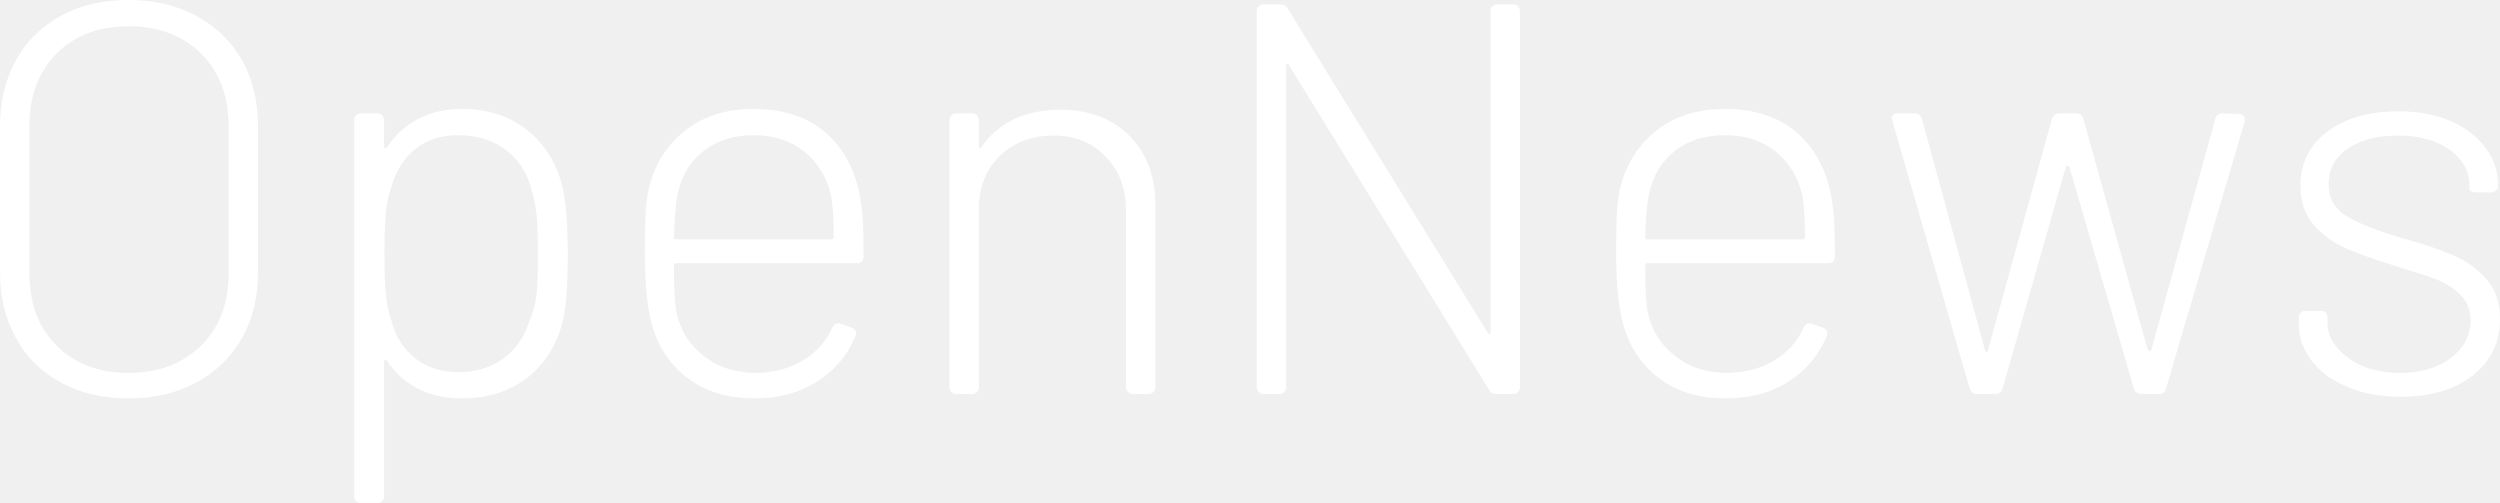
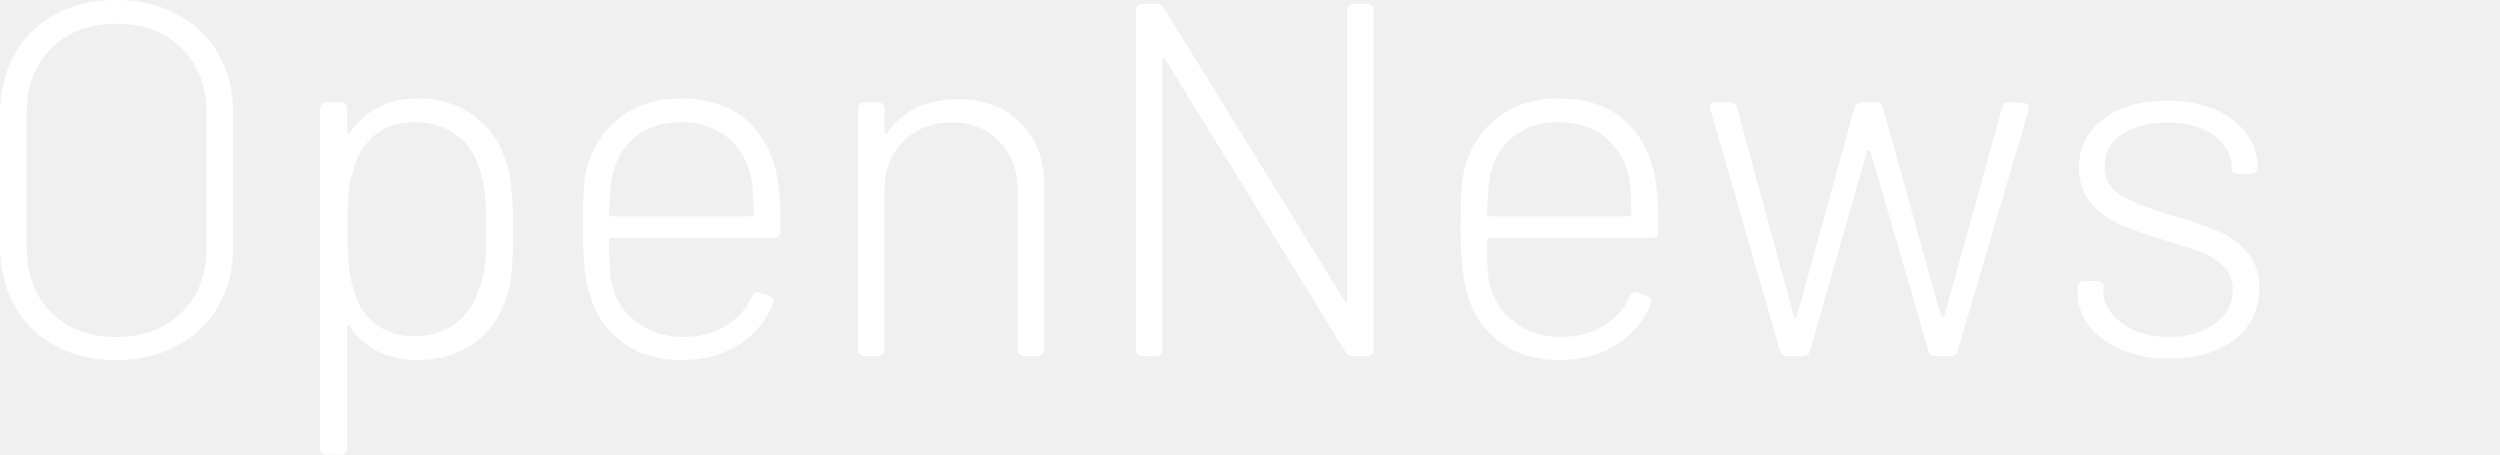
- <svg xmlns="http://www.w3.org/2000/svg" data-v-423bf9ae="" viewBox="0 0 298.245 60" class="font">
+ <svg xmlns="http://www.w3.org/2000/svg" data-v-423bf9ae="" viewBox="0 0 330 60" class="font">
  <g data-v-423bf9ae="" id="657c508d-4670-4b14-9572-95d80e20d1f0" fill="white" transform="matrix(4.743083,0,0,4.743083,-5.264826,-19.39921)">
    <path d="M4.34 14.11L4.34 14.11Q3.37 14.11 2.64 13.71L2.64 13.71L2.64 13.71Q1.90 13.31 1.51 12.59L1.51 12.59L1.51 12.59Q1.11 11.87 1.11 10.93L1.11 10.93L1.11 7.27L1.11 7.27Q1.11 6.33 1.51 5.61L1.51 5.61L1.51 5.61Q1.90 4.89 2.64 4.49L2.64 4.49L2.64 4.49Q3.37 4.09 4.34 4.09L4.34 4.09L4.34 4.09Q5.31 4.09 6.05 4.49L6.05 4.49L6.05 4.49Q6.79 4.89 7.20 5.61L7.20 5.61L7.20 5.61Q7.60 6.33 7.60 7.27L7.60 7.27L7.60 10.93L7.60 10.93Q7.60 11.87 7.20 12.59L7.20 12.59L7.20 12.59Q6.79 13.31 6.05 13.71L6.05 13.71L6.05 13.71Q5.31 14.11 4.34 14.11L4.34 14.11ZM4.34 13.47L4.34 13.47Q5.47 13.47 6.17 12.78L6.17 12.78L6.17 12.78Q6.86 12.10 6.86 10.96L6.86 10.96L6.86 7.25L6.86 7.25Q6.86 6.13 6.17 5.44L6.17 5.44L6.17 5.44Q5.47 4.75 4.34 4.75L4.34 4.75L4.34 4.75Q3.22 4.75 2.53 5.44L2.53 5.44L2.53 5.44Q1.85 6.13 1.85 7.25L1.85 7.25L1.85 10.96L1.85 10.96Q1.85 12.10 2.53 12.78L2.53 12.78L2.53 12.78Q3.22 13.47 4.34 13.47L4.34 13.47ZM15.23 8.69L15.23 8.69Q15.39 9.28 15.39 10.46L15.39 10.46L15.39 10.46Q15.39 11.09 15.36 11.49L15.36 11.49L15.36 11.49Q15.33 11.90 15.25 12.22L15.25 12.22L15.25 12.22Q15.02 13.09 14.36 13.60L14.36 13.60L14.36 13.60Q13.69 14.11 12.73 14.11L12.73 14.11L12.73 14.11Q12.11 14.11 11.63 13.87L11.63 13.87L11.63 13.87Q11.14 13.62 10.84 13.16L10.84 13.16L10.84 13.16Q10.82 13.13 10.79 13.15L10.79 13.15L10.79 13.15Q10.77 13.16 10.77 13.19L10.77 13.19L10.77 16.58L10.77 16.58Q10.77 16.65 10.72 16.70L10.72 16.70L10.72 16.70Q10.67 16.74 10.60 16.74L10.60 16.74L10.19 16.74L10.19 16.74Q10.12 16.74 10.07 16.70L10.07 16.70L10.07 16.70Q10.02 16.65 10.02 16.58L10.02 16.58L10.02 7.11L10.02 7.11Q10.02 7.04 10.07 6.99L10.07 6.99L10.07 6.99Q10.12 6.94 10.19 6.94L10.19 6.94L10.60 6.94L10.60 6.94Q10.67 6.94 10.72 6.99L10.72 6.99L10.72 6.99Q10.77 7.04 10.77 7.11L10.77 7.11L10.77 7.77L10.77 7.77Q10.77 7.81 10.79 7.82L10.79 7.82L10.79 7.82Q10.81 7.83 10.84 7.80L10.84 7.80L10.84 7.80Q11.14 7.34 11.63 7.08L11.63 7.08L11.63 7.08Q12.11 6.83 12.73 6.83L12.73 6.83L12.73 6.83Q13.68 6.83 14.34 7.34L14.34 7.34L14.34 7.34Q14.99 7.84 15.23 8.69L15.23 8.69ZM14.42 12.18L14.42 12.18Q14.55 11.89 14.60 11.55L14.60 11.55L14.60 11.55Q14.64 11.21 14.64 10.47L14.64 10.47L14.64 10.47Q14.64 9.77 14.60 9.44L14.60 9.44L14.60 9.44Q14.56 9.11 14.46 8.81L14.46 8.81L14.46 8.81Q14.31 8.22 13.82 7.85L13.82 7.85L13.82 7.85Q13.33 7.49 12.64 7.49L12.64 7.49L12.64 7.49Q11.98 7.49 11.54 7.85L11.54 7.85L11.54 7.85Q11.10 8.22 10.95 8.81L10.95 8.81L10.95 8.81Q10.85 9.07 10.82 9.40L10.82 9.40L10.82 9.40Q10.78 9.73 10.78 10.46L10.78 10.46L10.78 10.46Q10.78 11.20 10.82 11.54L10.82 11.54L10.82 11.54Q10.86 11.89 10.96 12.17L10.96 12.17L10.96 12.17Q11.10 12.74 11.55 13.10L11.55 13.10L11.55 13.10Q12.00 13.45 12.64 13.45L12.64 13.45L12.64 13.45Q13.30 13.45 13.78 13.10L13.78 13.10L13.78 13.10Q14.25 12.74 14.42 12.18L14.42 12.18ZM20.15 13.47L20.15 13.47Q20.83 13.45 21.32 13.15L21.32 13.15L21.32 13.15Q21.81 12.85 22.05 12.32L22.05 12.32L22.05 12.32Q22.13 12.18 22.27 12.24L22.27 12.24L22.53 12.33L22.53 12.33Q22.69 12.40 22.62 12.56L22.62 12.56L22.62 12.56Q22.32 13.27 21.66 13.69L21.66 13.69L21.66 13.69Q21 14.11 20.09 14.11L20.09 14.11L20.09 14.11Q19.12 14.11 18.46 13.64L18.46 13.64L18.46 13.64Q17.79 13.16 17.53 12.33L17.53 12.33L17.53 12.33Q17.33 11.69 17.33 10.46L17.33 10.46L17.33 10.46Q17.33 9.77 17.35 9.42L17.35 9.42L17.35 9.42Q17.37 9.07 17.44 8.78L17.44 8.78L17.44 8.78Q17.67 7.90 18.36 7.36L18.36 7.36L18.36 7.36Q19.05 6.83 20.06 6.83L20.06 6.83L20.06 6.83Q21.18 6.83 21.87 7.42L21.87 7.42L21.87 7.42Q22.55 8.01 22.74 9.03L22.74 9.03L22.74 9.03Q22.79 9.31 22.81 9.61L22.81 9.61L22.81 9.61Q22.83 9.91 22.83 10.53L22.83 10.53L22.83 10.53Q22.83 10.71 22.67 10.71L22.67 10.71L18.12 10.71L18.12 10.71Q18.06 10.71 18.06 10.77L18.06 10.77L18.06 10.77Q18.06 11.65 18.13 11.97L18.13 11.97L18.13 11.97Q18.28 12.64 18.82 13.05L18.82 13.05L18.82 13.05Q19.35 13.47 20.15 13.47L20.15 13.47ZM18.16 8.95L18.16 8.95Q18.09 9.21 18.06 10.05L18.06 10.05L18.06 10.05Q18.06 10.11 18.12 10.11L18.12 10.11L22.02 10.11L22.02 10.11Q22.08 10.11 22.08 10.05L22.08 10.05L22.08 10.05Q22.08 9.34 22.01 8.99L22.01 8.99L22.01 8.99Q21.85 8.32 21.34 7.90L21.34 7.90L21.34 7.90Q20.82 7.49 20.06 7.49L20.06 7.49L20.06 7.49Q19.31 7.49 18.80 7.89L18.80 7.89L18.80 7.89Q18.30 8.29 18.16 8.95L18.16 8.95ZM27.78 6.85L27.78 6.85Q28.85 6.85 29.51 7.50L29.51 7.50L29.51 7.50Q30.17 8.16 30.17 9.24L30.17 9.24L30.17 13.83L30.17 13.83Q30.17 13.90 30.12 13.95L30.12 13.95L30.12 13.95Q30.07 14 30.00 14L30.00 14L29.60 14L29.60 14Q29.53 14 29.48 13.95L29.48 13.95L29.48 13.95Q29.43 13.90 29.43 13.83L29.43 13.83L29.43 9.38L29.43 9.38Q29.43 8.55 28.92 8.03L28.92 8.03L28.92 8.03Q28.42 7.50 27.62 7.50L27.62 7.50L27.62 7.50Q26.77 7.50 26.25 8.02L26.25 8.02L26.25 8.02Q25.73 8.53 25.73 9.35L25.73 9.35L25.73 13.83L25.73 13.83Q25.73 13.90 25.68 13.95L25.68 13.95L25.68 13.95Q25.63 14 25.56 14L25.56 14L25.16 14L25.16 14Q25.09 14 25.04 13.95L25.04 13.95L25.04 13.95Q24.99 13.90 24.99 13.83L24.99 13.83L24.99 7.11L24.99 7.11Q24.99 7.04 25.04 6.99L25.04 6.99L25.04 6.99Q25.09 6.94 25.16 6.94L25.16 6.94L25.56 6.94L25.56 6.94Q25.63 6.94 25.68 6.99L25.68 6.99L25.68 6.99Q25.73 7.04 25.73 7.11L25.73 7.11L25.73 7.77L25.73 7.77Q25.73 7.81 25.75 7.82L25.75 7.82L25.75 7.82Q25.77 7.83 25.79 7.80L25.79 7.80L25.79 7.80Q26.10 7.34 26.61 7.09L26.61 7.09L26.61 7.09Q27.12 6.85 27.78 6.85L27.78 6.85ZM32.89 14L32.89 14Q32.82 14 32.77 13.95L32.77 13.95L32.77 13.95Q32.72 13.90 32.72 13.83L32.72 13.83L32.72 4.37L32.72 4.37Q32.72 4.30 32.77 4.25L32.77 4.25L32.77 4.25Q32.82 4.20 32.89 4.20L32.89 4.20L33.31 4.20L33.31 4.20Q33.45 4.20 33.50 4.31L33.50 4.31L38.53 12.46L38.53 12.46Q38.54 12.50 38.57 12.49L38.57 12.49L38.57 12.49Q38.60 12.49 38.60 12.45L38.60 12.45L38.60 4.37L38.60 4.37Q38.60 4.30 38.65 4.25L38.65 4.25L38.65 4.25Q38.70 4.20 38.77 4.20L38.77 4.20L39.17 4.20L39.17 4.20Q39.24 4.20 39.29 4.25L39.29 4.25L39.29 4.25Q39.34 4.30 39.34 4.37L39.34 4.37L39.34 13.83L39.34 13.83Q39.34 13.90 39.29 13.95L39.29 13.95L39.29 13.95Q39.24 14 39.17 14L39.17 14L38.75 14L38.75 14Q38.61 14 38.56 13.89L38.56 13.89L33.53 5.73L33.53 5.73Q33.52 5.68 33.49 5.69L33.49 5.69L33.49 5.69Q33.46 5.70 33.46 5.74L33.46 5.74L33.46 13.83L33.46 13.83Q33.46 13.90 33.41 13.95L33.41 13.95L33.41 13.95Q33.36 14 33.29 14L33.29 14L32.89 14ZM44.58 13.47L44.58 13.47Q45.26 13.45 45.75 13.15L45.75 13.15L45.75 13.15Q46.24 12.85 46.48 12.32L46.48 12.32L46.48 12.32Q46.56 12.18 46.70 12.24L46.70 12.24L46.96 12.33L46.96 12.33Q47.12 12.40 47.05 12.56L47.05 12.56L47.05 12.56Q46.75 13.27 46.09 13.69L46.09 13.69L46.09 13.69Q45.43 14.11 44.52 14.11L44.52 14.11L44.52 14.11Q43.55 14.11 42.89 13.64L42.89 13.64L42.89 13.64Q42.22 13.16 41.96 12.33L41.96 12.33L41.96 12.33Q41.76 11.69 41.76 10.46L41.76 10.46L41.76 10.46Q41.76 9.77 41.78 9.42L41.78 9.42L41.78 9.42Q41.80 9.07 41.87 8.78L41.87 8.78L41.87 8.78Q42.10 7.90 42.79 7.36L42.79 7.36L42.79 7.36Q43.48 6.83 44.49 6.83L44.49 6.83L44.49 6.83Q45.61 6.83 46.30 7.42L46.30 7.42L46.30 7.42Q46.98 8.01 47.17 9.03L47.17 9.03L47.17 9.03Q47.22 9.31 47.24 9.61L47.24 9.61L47.24 9.61Q47.26 9.91 47.26 10.53L47.26 10.53L47.26 10.53Q47.26 10.71 47.10 10.71L47.10 10.71L42.55 10.71L42.55 10.71Q42.49 10.71 42.49 10.77L42.49 10.77L42.49 10.77Q42.49 11.65 42.56 11.97L42.56 11.97L42.56 11.97Q42.71 12.64 43.25 13.05L43.25 13.05L43.25 13.05Q43.78 13.47 44.58 13.47L44.58 13.47ZM42.59 8.95L42.59 8.95Q42.52 9.21 42.49 10.05L42.49 10.05L42.49 10.05Q42.49 10.11 42.55 10.11L42.55 10.11L46.45 10.11L46.45 10.11Q46.51 10.11 46.51 10.05L46.51 10.05L46.51 10.05Q46.51 9.34 46.44 8.99L46.44 8.99L46.44 8.99Q46.28 8.32 45.77 7.90L45.77 7.90L45.77 7.90Q45.25 7.49 44.49 7.49L44.49 7.49L44.49 7.49Q43.74 7.49 43.23 7.89L43.23 7.89L43.23 7.89Q42.73 8.29 42.59 8.95L42.59 8.95ZM50.85 14L50.85 14Q50.69 14 50.65 13.86L50.65 13.86L48.71 7.14L48.69 7.08L48.69 7.08Q48.69 6.94 48.85 6.94L48.85 6.94L49.25 6.94L49.25 6.94Q49.41 6.94 49.45 7.08L49.45 7.08L51.04 12.91L51.04 12.91Q51.06 12.94 51.08 12.94L51.08 12.94L51.08 12.94Q51.10 12.94 51.11 12.91L51.11 12.91L52.72 7.08L52.72 7.08Q52.77 6.94 52.92 6.94L52.92 6.94L53.31 6.94L53.31 6.94Q53.47 6.94 53.51 7.08L53.51 7.08L55.13 12.89L55.13 12.89Q55.15 12.92 55.17 12.92L55.17 12.92L55.17 12.92Q55.20 12.92 55.22 12.89L55.22 12.89L56.83 7.08L56.83 7.08Q56.87 6.94 57.02 6.94L57.02 6.94L57.43 6.96L57.43 6.96Q57.51 6.96 57.55 7.01L57.55 7.01L57.55 7.01Q57.58 7.06 57.57 7.14L57.57 7.14L55.59 13.86L55.59 13.86Q55.55 14 55.41 14L55.41 14L54.98 14L54.98 14Q54.82 14 54.78 13.86L54.78 13.86L53.16 8.29L53.16 8.29Q53.14 8.26 53.12 8.26L53.12 8.26L53.12 8.26Q53.09 8.26 53.07 8.29L53.07 8.29L51.48 13.86L51.48 13.86Q51.44 14 51.28 14L51.28 14L50.85 14ZM61.49 14.07L61.49 14.07Q60.73 14.07 60.15 13.82L60.15 13.82L60.15 13.82Q59.57 13.58 59.25 13.16L59.25 13.16L59.25 13.16Q58.93 12.74 58.93 12.24L58.93 12.24L58.93 12.08L58.93 12.08Q58.93 12.01 58.98 11.96L58.98 11.96L58.98 11.96Q59.02 11.91 59.09 11.91L59.09 11.91L59.49 11.91L59.49 11.91Q59.56 11.91 59.61 11.96L59.61 11.96L59.61 11.96Q59.65 12.00 59.65 12.05L59.65 12.05L59.65 12.21L59.65 12.21Q59.65 12.71 60.17 13.09L60.17 13.09L60.17 13.09Q60.68 13.47 61.47 13.47L61.47 13.47L61.47 13.47Q62.26 13.47 62.76 13.09L62.76 13.09L62.76 13.09Q63.25 12.71 63.25 12.15L63.25 12.15L63.25 12.15Q63.25 11.76 63 11.51L63 11.51L63 11.51Q62.75 11.26 62.40 11.12L62.40 11.12L62.40 11.12Q62.05 10.99 61.36 10.78L61.36 10.78L61.36 10.78Q60.58 10.54 60.10 10.33L60.10 10.33L60.10 10.33Q59.63 10.12 59.30 9.74L59.30 9.74L59.30 9.74Q58.97 9.35 58.97 8.76L58.97 8.76L58.97 8.76Q58.97 7.91 59.65 7.40L59.65 7.40L59.65 7.40Q60.33 6.89 61.43 6.89L61.43 6.89L61.43 6.89Q62.17 6.89 62.74 7.13L62.74 7.13L62.74 7.13Q63.31 7.38 63.62 7.80L63.62 7.80L63.62 7.80Q63.94 8.22 63.94 8.75L63.94 8.75L63.94 8.76L63.94 8.76Q63.94 8.83 63.89 8.88L63.89 8.88L63.89 8.88Q63.84 8.93 63.77 8.93L63.77 8.93L63.39 8.93L63.39 8.93Q63.32 8.93 63.27 8.90L63.27 8.90L63.27 8.90Q63.22 8.88 63.22 8.83L63.22 8.83L63.22 8.75L63.22 8.75Q63.22 8.22 62.73 7.86L62.73 7.86L62.73 7.86Q62.23 7.50 61.42 7.50L61.42 7.50L61.42 7.50Q60.63 7.50 60.16 7.83L60.16 7.83L60.16 7.83Q59.68 8.16 59.68 8.72L59.68 8.72L59.68 8.72Q59.68 9.25 60.12 9.52L60.12 9.52L60.12 9.52Q60.56 9.79 61.50 10.07L61.50 10.07L61.50 10.07Q62.33 10.30 62.81 10.51L62.81 10.51L62.81 10.51Q63.29 10.71 63.64 11.10L63.64 11.10L63.64 11.10Q63.99 11.49 63.99 12.11L63.99 12.11L63.99 12.11Q63.99 12.99 63.31 13.53L63.31 13.53L63.31 13.53Q62.62 14.07 61.49 14.07L61.49 14.07Z" />
  </g>
</svg>
